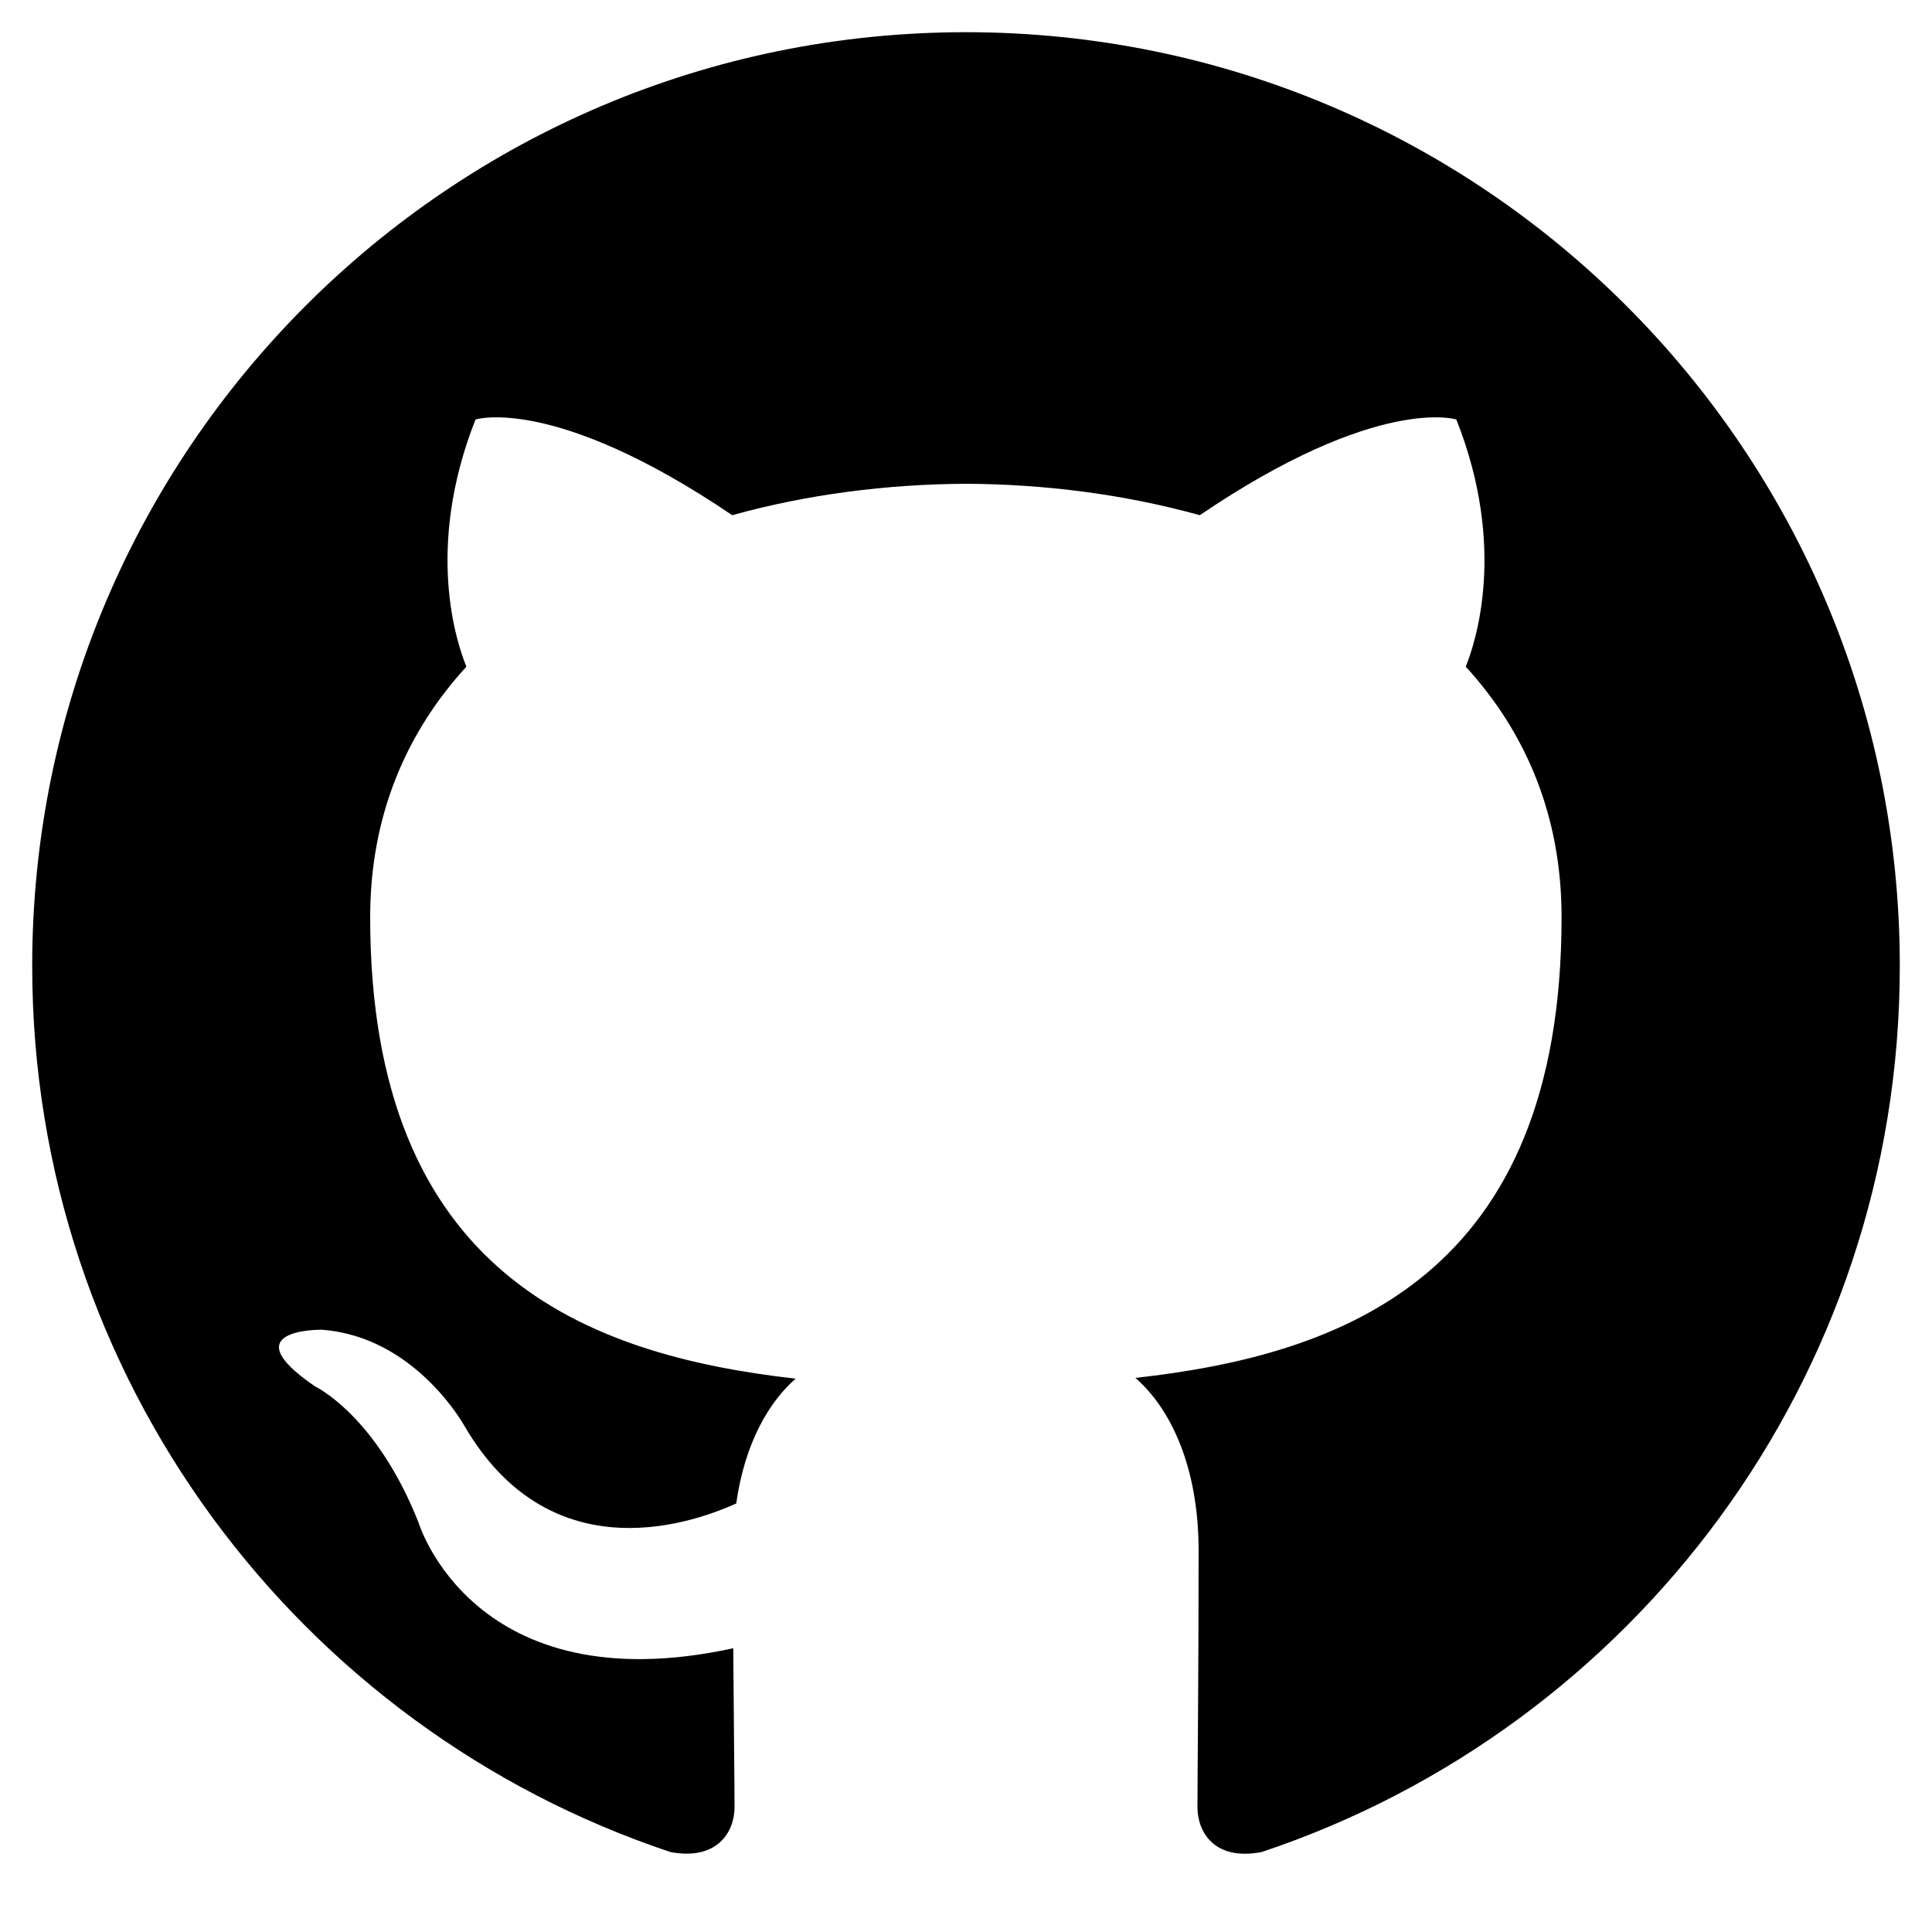
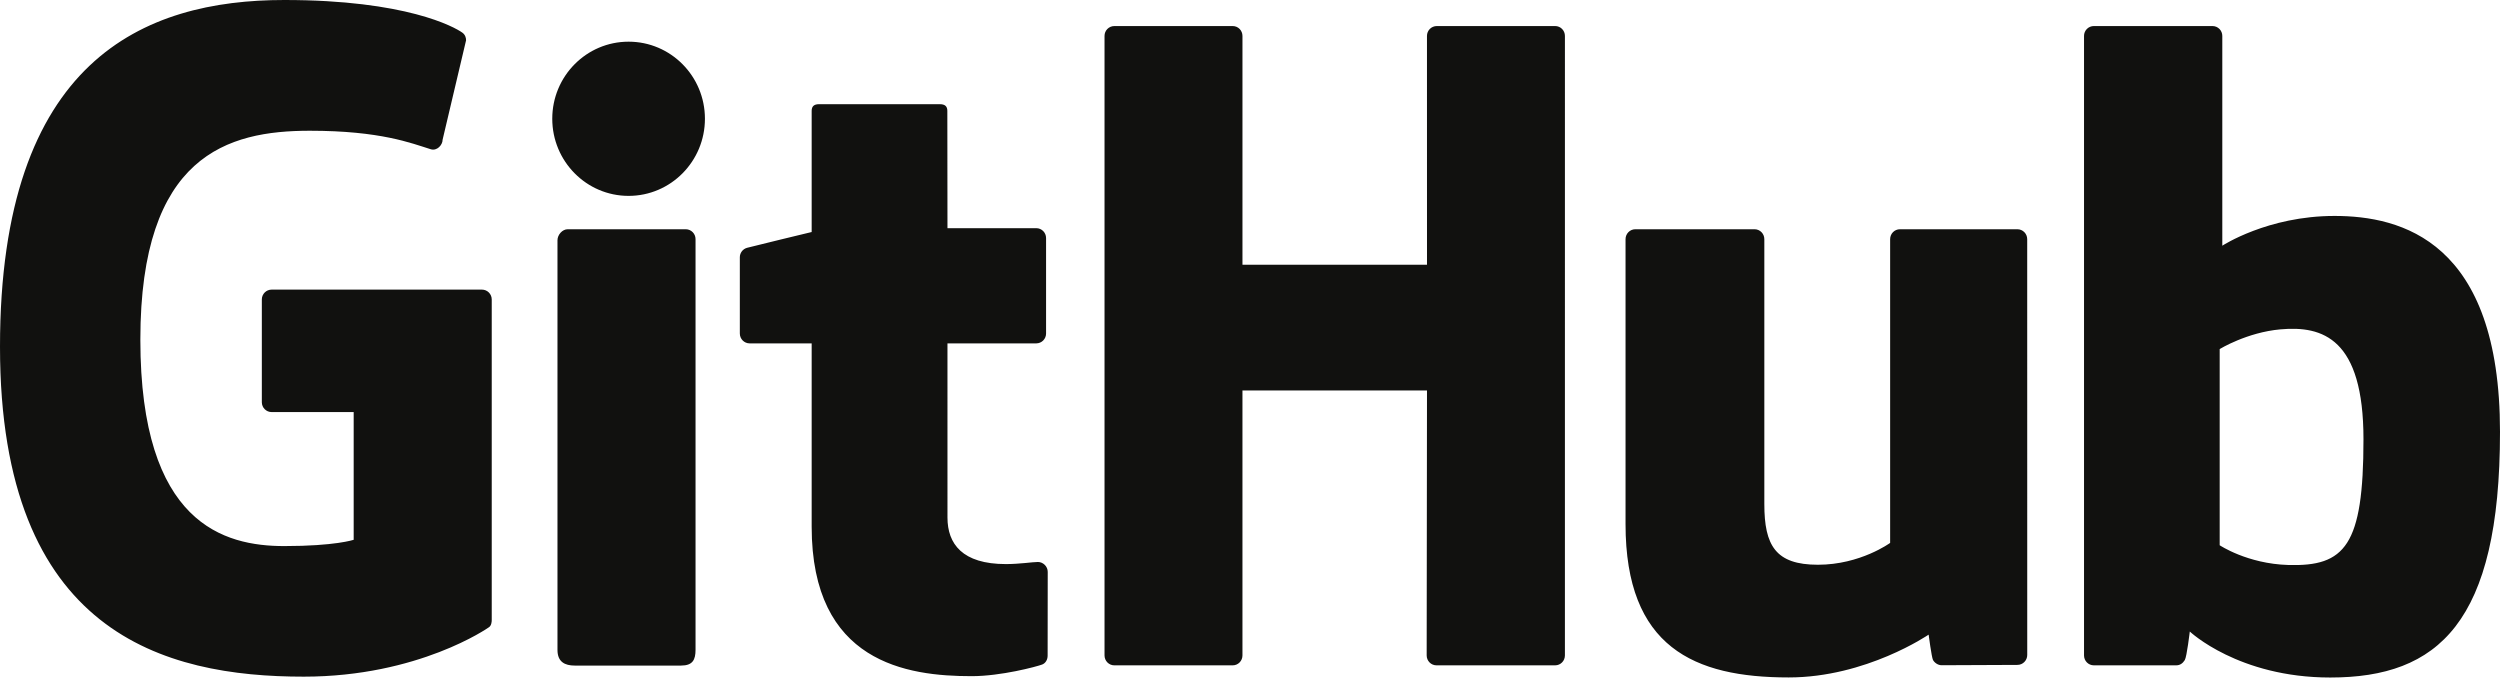
- <svg xmlns="http://www.w3.org/2000/svg" width="15" height="15" viewBox="0 0 15 15" fill="none">
-   <path d="M7.499 0.25C3.496 0.25 0.25 3.496 0.25 7.5C0.25 10.703 2.327 13.421 5.208 14.38C5.571 14.446 5.703 14.222 5.703 14.03C5.703 13.858 5.697 13.402 5.693 12.797C3.677 13.235 3.251 11.825 3.251 11.825C2.921 10.987 2.446 10.764 2.446 10.764C1.788 10.315 2.496 10.324 2.496 10.324C3.224 10.375 3.606 11.071 3.606 11.071C4.253 12.179 5.303 11.859 5.716 11.673C5.782 11.205 5.97 10.885 6.177 10.704C4.567 10.521 2.874 9.899 2.874 7.121C2.874 6.329 3.157 5.683 3.621 5.176C3.546 4.992 3.297 4.255 3.692 3.257C3.692 3.257 4.3 3.062 5.685 4C6.263 3.839 6.884 3.759 7.5 3.756C8.116 3.759 8.736 3.839 9.315 4C10.699 3.062 11.307 3.257 11.307 3.257C11.703 4.255 11.454 4.992 11.38 5.176C11.844 5.683 12.124 6.329 12.124 7.121C12.124 9.906 10.429 10.519 8.815 10.698C9.074 10.922 9.306 11.365 9.306 12.041C9.306 13.01 9.297 13.792 9.297 14.03C9.297 14.224 9.428 14.45 9.796 14.379C12.675 13.418 14.75 10.703 14.75 7.5C14.75 3.496 11.504 0.25 7.499 0.25Z" fill="currentColor" fill-rule="evenodd" clip-rule="evenodd" />
+ <svg xmlns="http://www.w3.org/2000/svg" viewBox="0 0 512 138.756">
+   <path fill="#11110f" d="M98.696 59.312h-43.06c-1.111 0-2.013.903-2.013 2.014v21.053c0 1.111.902 2.015 2.012 2.015h16.799v26.157s-3.772 1.286-14.2 1.286c-12.303 0-29.49-4.496-29.49-42.288 0-37.8 17.897-42.773 34.698-42.773 14.543 0 20.809 2.56 24.795 3.794 1.253.384 2.412-.863 2.412-1.975l4.803-20.342c0-.52-.176-1.146-.769-1.571C93.064 5.527 83.187 0 58.233 0 29.488 0 0 12.23 0 71.023c0 58.795 33.76 67.556 62.21 67.556 23.555 0 37.844-10.066 37.844-10.066.59-.325.653-1.148.653-1.526V61.326c0-1.11-.9-2.014-2.01-2.014zm221.8-51.953c0-1.12-.888-2.024-1.999-2.024h-24.246a2.016 2.016 0 0 0-2.008 2.024l.006 46.856h-37.792V7.36c0-1.12-.892-2.024-2.001-2.024H228.21a2.014 2.014 0 0 0-2.003 2.024v126.872c0 1.12.9 2.03 2.003 2.03h24.245c1.109 0 2-.91 2-2.03V79.964h37.793l-.066 54.267c0 1.12.9 2.03 2.008 2.03h24.304c1.11 0 1.998-.91 2-2.03zM144.37 24.322c0-8.73-7-15.786-15.635-15.786-8.627 0-15.632 7.055-15.632 15.786 0 8.72 7.005 15.795 15.632 15.795 8.635 0 15.635-7.075 15.635-15.795zm-1.924 83.212V48.97c0-1.112-.897-2.021-2.006-2.021h-24.169c-1.109 0-2.1 1.144-2.1 2.256v83.905c0 2.466 1.536 3.199 3.525 3.199h21.775c2.39 0 2.975-1.173 2.975-3.239zM413.162 46.95h-24.06c-1.104 0-2.002.909-2.002 2.028v62.21s-6.112 4.472-14.788 4.472c-8.675 0-10.977-3.937-10.977-12.431v-54.25c0-1.12-.897-2.03-2.001-2.03h-24.419c-1.102 0-2.005.91-2.005 2.03v58.358c0 25.23 14.063 31.403 33.408 31.403 15.87 0 28.665-8.767 28.665-8.767s.61 4.62.885 5.168c.276.547.994 1.098 1.77 1.098l15.535-.068c1.102 0 2.005-.911 2.005-2.025l-.007-85.168c0-1.119-.9-2.028-2.009-2.028zm55.435 68.758c-8.345-.254-14.006-4.041-14.006-4.041V71.488s5.585-3.423 12.436-4.035c8.664-.776 17.013 1.841 17.013 22.51 0 21.795-3.768 26.096-15.443 25.744zm9.49-71.483c-13.665 0-22.96 6.097-22.96 6.097V7.359a2.01 2.01 0 0 0-2-2.024h-24.315a2.013 2.013 0 0 0-2.004 2.024v126.872c0 1.12.898 2.03 2.007 2.03h16.87c.76 0 1.335-.39 1.76-1.077.419-.682 1.024-5.85 1.024-5.85s9.942 9.422 28.763 9.422c22.096 0 34.768-11.208 34.768-50.315s-20.238-44.217-33.913-44.217zM212.229 46.73h-18.187l-.028-24.027c0-.909-.468-1.364-1.52-1.364H167.71c-.964 0-1.481.424-1.481 1.35v24.83s-12.42 2.998-13.26 3.24a2.013 2.013 0 0 0-1.452 1.934v15.603c0 1.122.896 2.027 2.005 2.027h12.707v37.536c0 27.88 19.556 30.619 32.753 30.619 6.03 0 13.243-1.937 14.434-2.376.72-.265 1.138-1.01 1.138-1.82l.02-17.164c0-1.119-.945-2.025-2.01-2.025-1.06 0-3.77.431-6.562.431-8.933 0-11.96-4.154-11.96-9.53l-.001-35.67h18.188a2.014 2.014 0 0 0 2.006-2.028V48.753c0-1.12-.897-2.022-2.006-2.022z" />
</svg>
